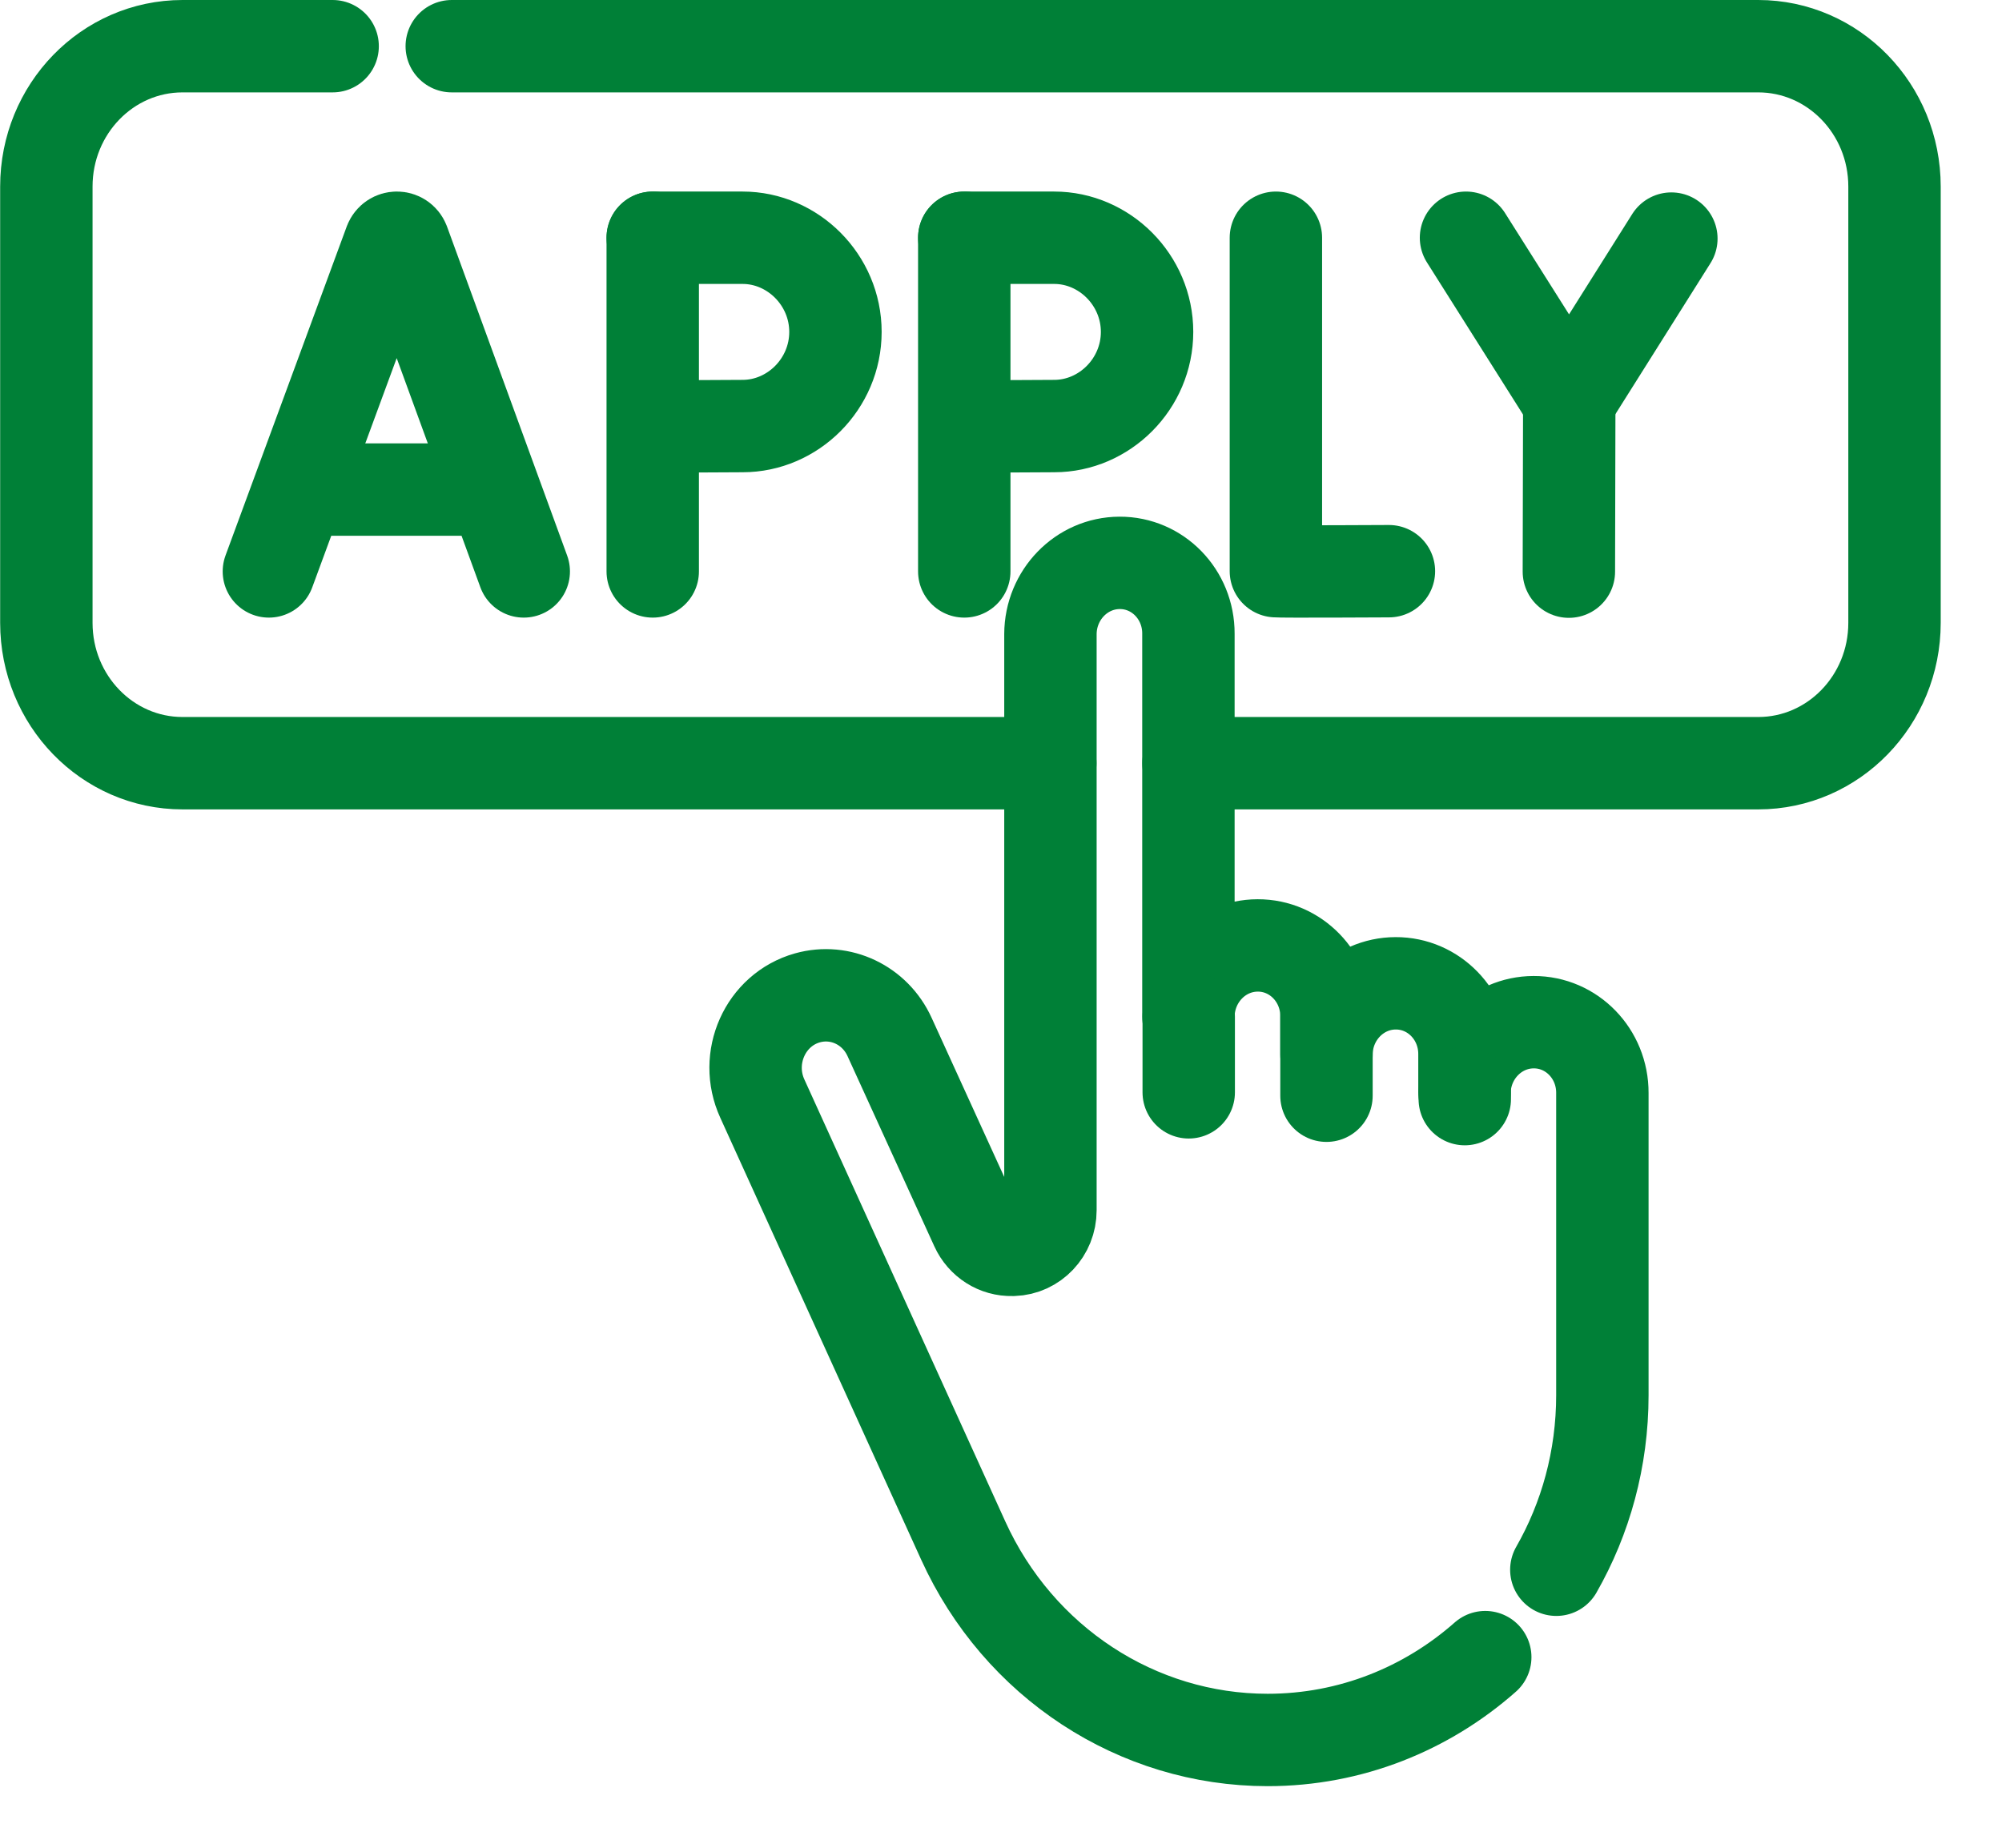
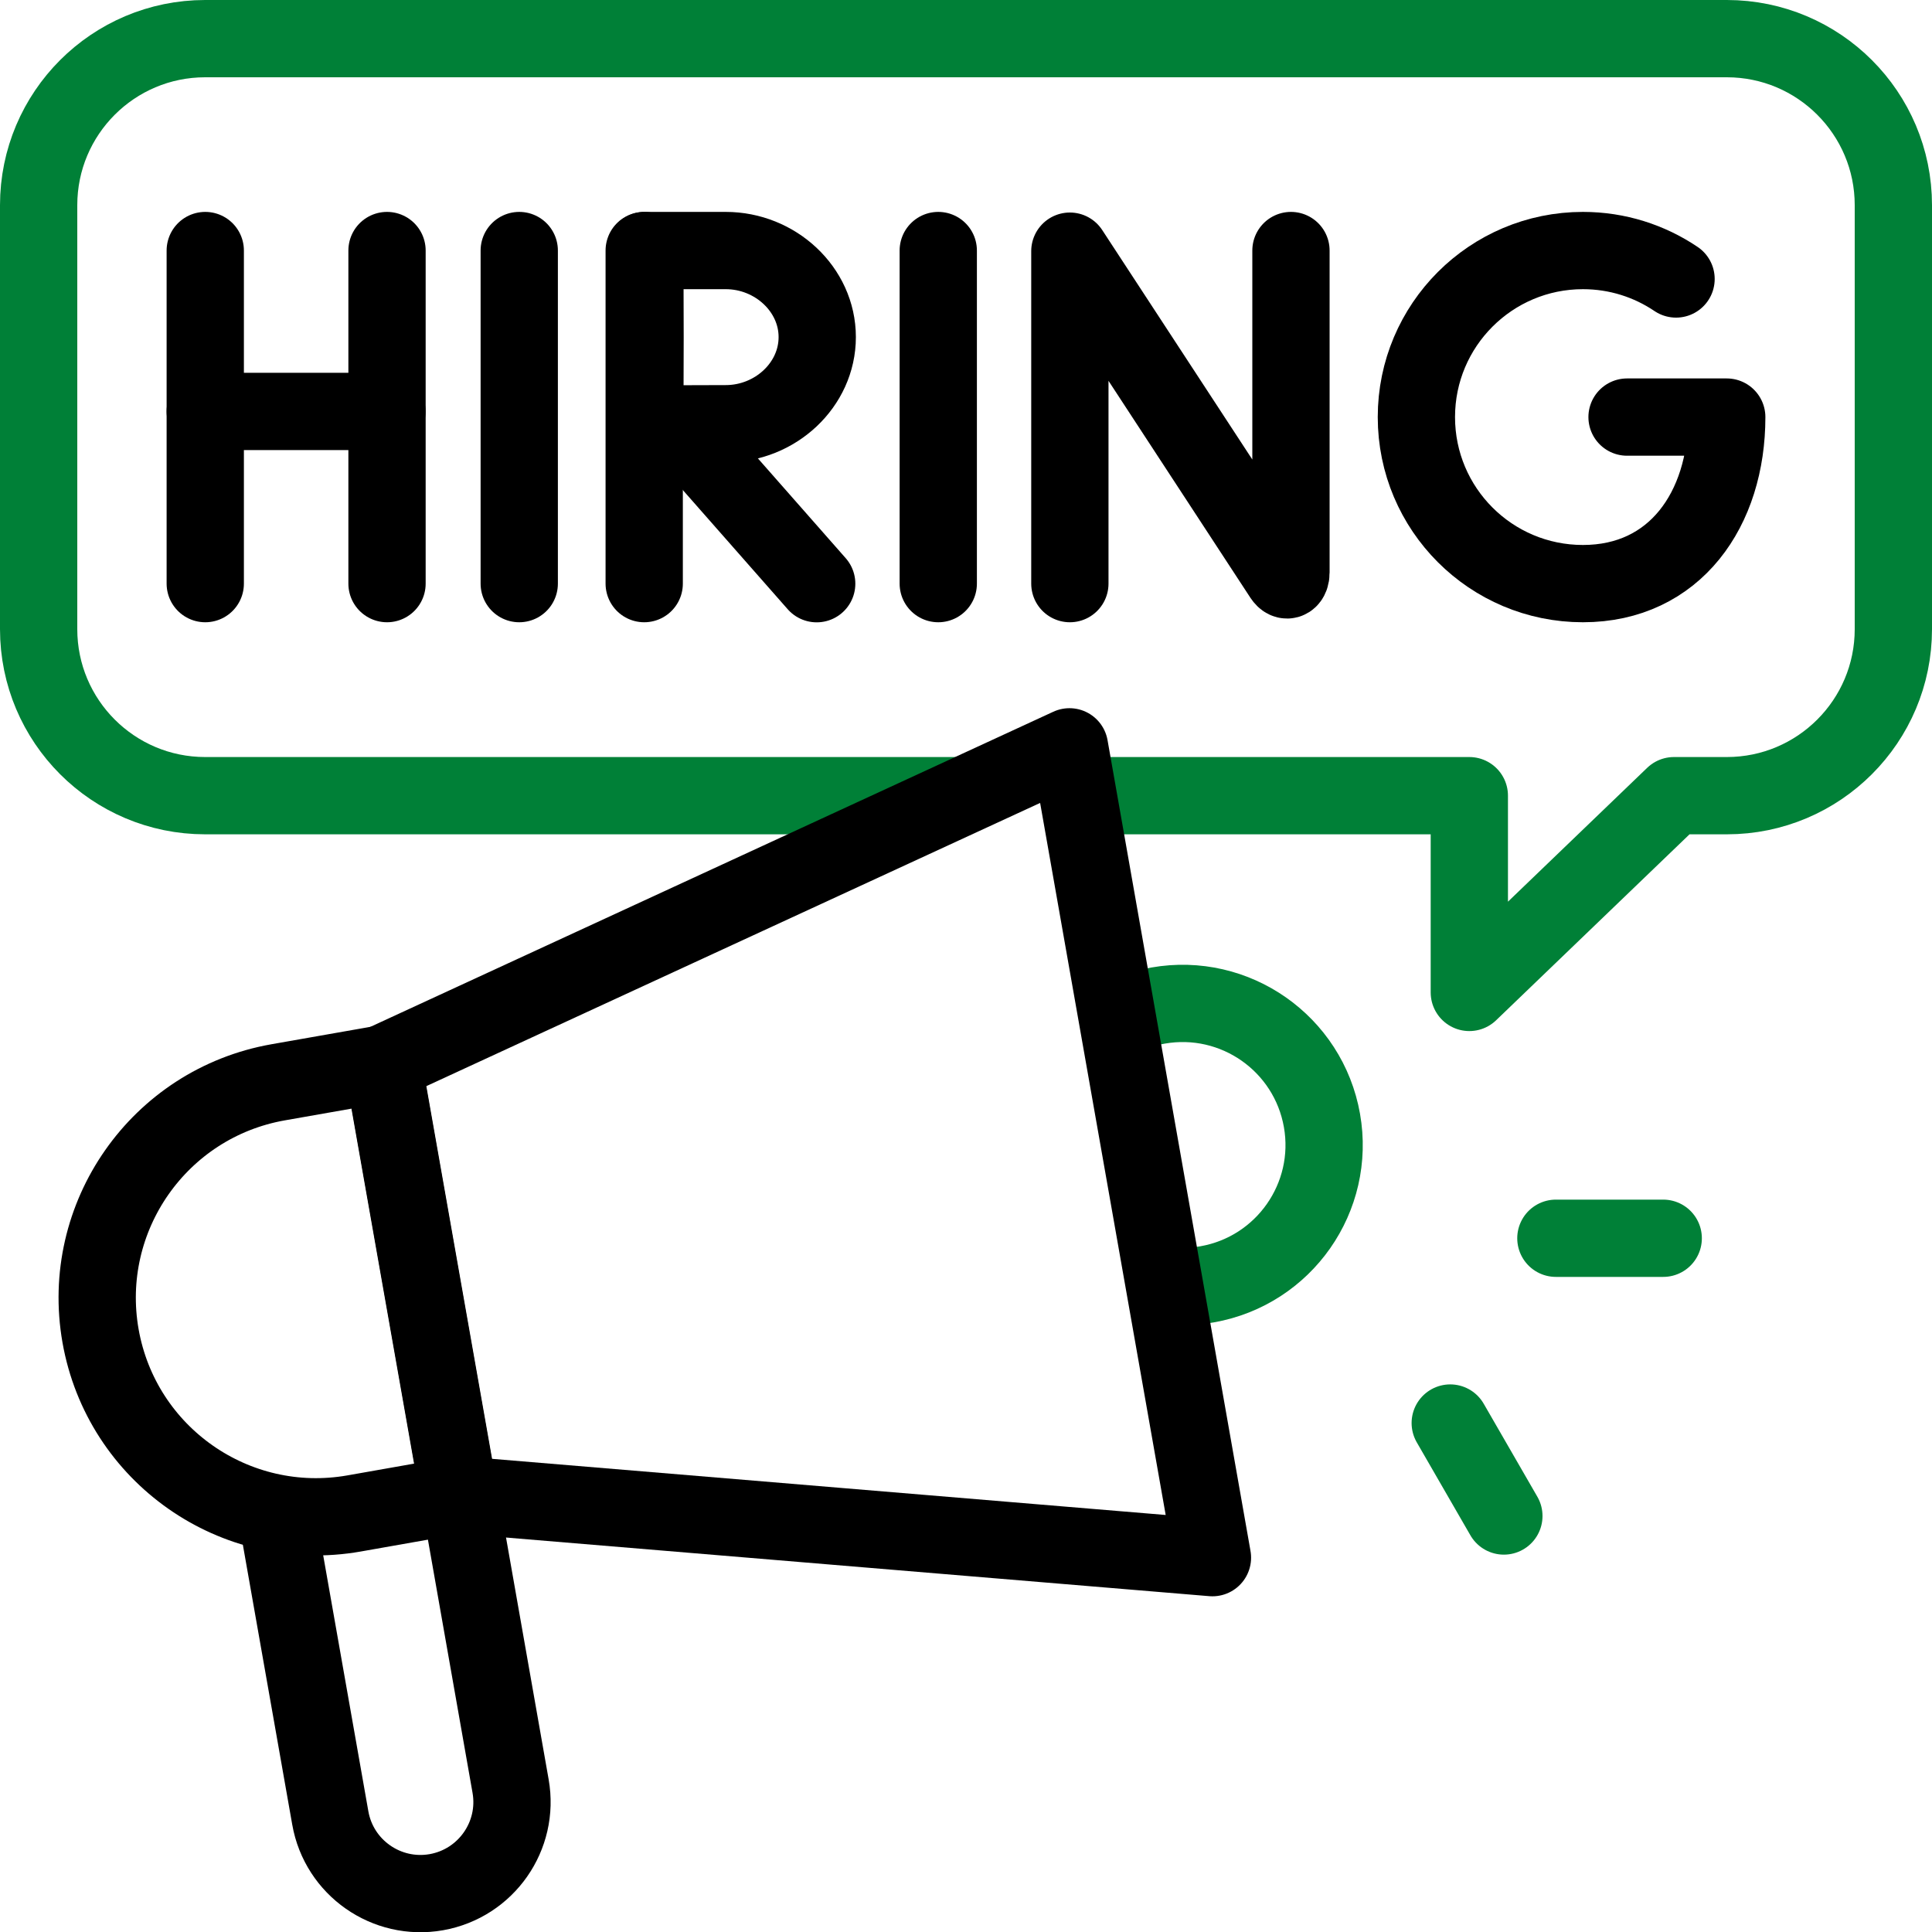
- <svg xmlns="http://www.w3.org/2000/svg" width="26" height="24" viewBox="0 0 26 24" fill="none">
-   <path d="M5.867 0.6H22.834C23.811 0.6 24.604 1.416 24.604 2.423V8.09C24.604 9.097 23.811 9.913 22.834 9.913H15.435" stroke="#008037" stroke-width="1.2" stroke-miterlimit="10" stroke-linecap="round" stroke-linejoin="round" />
-   <path d="M13.64 9.913H2.371C1.394 9.913 0.602 9.097 0.602 8.09V2.423C0.602 1.416 1.394 0.6 2.371 0.6H4.32" stroke="#008037" stroke-width="1.2" stroke-miterlimit="10" stroke-linecap="round" stroke-linejoin="round" />
-   <path d="M3.492 7.422L5.066 3.149C5.098 3.068 5.21 3.067 5.242 3.149L6.802 7.422" stroke="#008037" stroke-width="1.2" stroke-miterlimit="10" stroke-linecap="round" stroke-linejoin="round" />
-   <path d="M3.984 6.359H6.32" stroke="#008037" stroke-width="1.2" stroke-miterlimit="10" stroke-linecap="round" stroke-linejoin="round" />
-   <path d="M16.57 3.088V7.419C16.617 7.427 18.038 7.419 18.038 7.419" stroke="#008037" stroke-width="1.2" stroke-miterlimit="10" stroke-linecap="round" stroke-linejoin="round" />
-   <path d="M19.039 3.088L20.378 5.208L21.706 3.099" stroke="#008037" stroke-width="1.2" stroke-miterlimit="10" stroke-linecap="round" stroke-linejoin="round" />
-   <path d="M20.375 7.425L20.38 5.211" stroke="#008037" stroke-width="1.2" stroke-miterlimit="10" stroke-linecap="round" stroke-linejoin="round" />
-   <path d="M8.477 3.088V7.422" stroke="#008037" stroke-width="1.2" stroke-miterlimit="10" stroke-linecap="round" stroke-linejoin="round" />
-   <path d="M8.477 3.088H9.644C10.297 3.088 10.85 3.636 10.85 4.311C10.85 4.987 10.297 5.534 9.644 5.534L8.485 5.54" stroke="#008037" stroke-width="1.2" stroke-miterlimit="10" stroke-linecap="round" stroke-linejoin="round" />
-   <path d="M12.523 3.088V7.422" stroke="#008037" stroke-width="1.2" stroke-miterlimit="10" stroke-linecap="round" stroke-linejoin="round" />
-   <path d="M12.523 3.088H13.691C14.344 3.088 14.897 3.636 14.897 4.311C14.897 4.987 14.344 5.534 13.691 5.534L12.532 5.54" stroke="#008037" stroke-width="1.2" stroke-miterlimit="10" stroke-linecap="round" stroke-linejoin="round" />
-   <path d="M20.212 20.389C20.592 19.724 20.81 18.949 20.81 18.121V14.197C20.812 13.687 20.412 13.275 19.917 13.277C19.427 13.278 19.028 13.685 19.019 14.188V13.692C19.02 13.182 18.62 12.77 18.125 12.772C17.631 12.773 17.228 13.188 17.227 13.697V13.201C17.228 12.691 16.828 12.278 16.333 12.28C15.838 12.281 15.436 12.696 15.434 13.206V8.231C15.436 7.721 15.036 7.309 14.541 7.311C14.046 7.312 13.644 7.727 13.642 8.236L13.642 15.72C13.642 15.998 13.427 16.226 13.157 16.234L13.145 16.234C12.947 16.24 12.764 16.124 12.68 15.939L11.553 13.469C11.365 13.055 10.915 12.841 10.486 12.961C9.938 13.115 9.658 13.742 9.901 14.271L12.509 20.009C13.227 21.59 14.769 22.6 16.463 22.6C17.542 22.6 18.529 22.195 19.289 21.524" stroke="#008037" stroke-width="1.2" stroke-miterlimit="10" stroke-linecap="round" stroke-linejoin="round" />
-   <path d="M17.227 13.201L17.227 14.232" stroke="#008037" stroke-width="1.2" stroke-miterlimit="10" stroke-linecap="round" stroke-linejoin="round" />
-   <path d="M15.438 14.188V13.205" stroke="#008037" stroke-width="1.2" stroke-miterlimit="10" stroke-linecap="round" stroke-linejoin="round" />
-   <path d="M19.023 14.19V14.276" stroke="#008037" stroke-width="1.2" stroke-miterlimit="10" stroke-linecap="round" stroke-linejoin="round" />
+ <svg xmlns="http://www.w3.org/2000/svg" width="25" height="25" viewBox="0 0 25 25" fill="none">
+   <path d="M13.955 10.296H19.013V12.842L21.661 10.296H22.345C23.535 10.296 24.5 9.331 24.5 8.141V2.655C24.5 1.465 23.535 0.5 22.345 0.5H2.655C1.465 0.5 0.5 1.465 0.5 2.655V8.141C0.5 9.331 1.465 10.296 2.655 10.296H12.47" stroke="#008037" stroke-miterlimit="10" stroke-linejoin="round" />
+   <path d="M15.077 16.633C15.253 16.655 15.436 16.651 15.621 16.619C16.617 16.443 17.282 15.493 17.106 14.498C16.93 13.502 15.981 12.837 14.985 13.012C14.8 13.045 14.627 13.104 14.469 13.185" stroke="#008037" stroke-miterlimit="10" stroke-linejoin="round" />
+   <path d="M20.133 16.023H21.522" stroke="#008037" stroke-miterlimit="10" stroke-linecap="round" stroke-linejoin="round" />
+   <path d="M18.766 18.414L19.46 19.617" stroke="#008037" stroke-miterlimit="10" stroke-linecap="round" stroke-linejoin="round" />
+   <path d="M13.844 7.552V3.25L16.599 7.462C16.651 7.54 16.705 7.502 16.705 7.407V3.242" stroke="black" stroke-miterlimit="10" stroke-linecap="round" stroke-linejoin="round" />
+   <path d="M6.719 3.242V7.552" stroke="black" stroke-miterlimit="10" stroke-linecap="round" stroke-linejoin="round" />
+   <path d="M12.141 3.242V7.552" stroke="black" stroke-miterlimit="10" stroke-linecap="round" stroke-linejoin="round" />
+   <path d="M2.656 3.242V7.552" stroke="black" stroke-miterlimit="10" stroke-linecap="round" stroke-linejoin="round" />
+   <path d="M5.008 3.242V7.552" stroke="black" stroke-miterlimit="10" stroke-linecap="round" stroke-linejoin="round" />
+   <path d="M2.656 5.324H5.007" stroke="black" stroke-miterlimit="10" stroke-linecap="round" stroke-linejoin="round" />
+   <path d="M21.688 3.61C21.344 3.378 20.93 3.242 20.483 3.242C19.293 3.242 18.328 4.207 18.328 5.397C18.328 6.588 19.293 7.552 20.483 7.552C21.674 7.552 22.344 6.588 22.344 5.397H21.054" stroke="black" stroke-miterlimit="10" stroke-linecap="round" stroke-linejoin="round" />
+   <path d="M8.758 5.496L10.568 7.553" stroke="black" stroke-miterlimit="10" stroke-linecap="round" stroke-linejoin="round" />
+   <path d="M8.336 3.242V7.552" stroke="black" stroke-miterlimit="10" stroke-linecap="round" stroke-linejoin="round" />
+   <path d="M10.575 4.362C10.575 4.981 10.032 5.483 9.391 5.483C9.073 5.483 8.344 5.487 8.344 5.487C8.344 5.487 8.347 4.674 8.347 4.362C8.347 4.106 8.344 3.242 8.344 3.242C8.344 3.242 9.015 3.242 9.391 3.242C10.032 3.242 10.575 3.744 10.575 4.362Z" stroke="black" stroke-miterlimit="10" stroke-linecap="round" stroke-linejoin="round" />
+   <path d="M13.839 9.664L4.953 13.764L5.937 19.343L15.689 20.156L13.839 9.664Z" stroke="black" stroke-miterlimit="10" stroke-linejoin="round" />
+   <path d="M5.942 19.344L4.582 19.584C3.042 19.855 1.573 18.827 1.301 17.286C1.03 15.746 2.058 14.277 3.599 14.005L4.958 13.766L5.942 19.344Z" stroke="black" stroke-miterlimit="10" stroke-linejoin="round" />
+   <path d="M5.943 19.344L6.607 23.112C6.721 23.757 6.29 24.371 5.646 24.485C5.002 24.598 4.387 24.168 4.274 23.524L3.609 19.755" stroke="black" stroke-miterlimit="10" stroke-linejoin="round" />
</svg>
